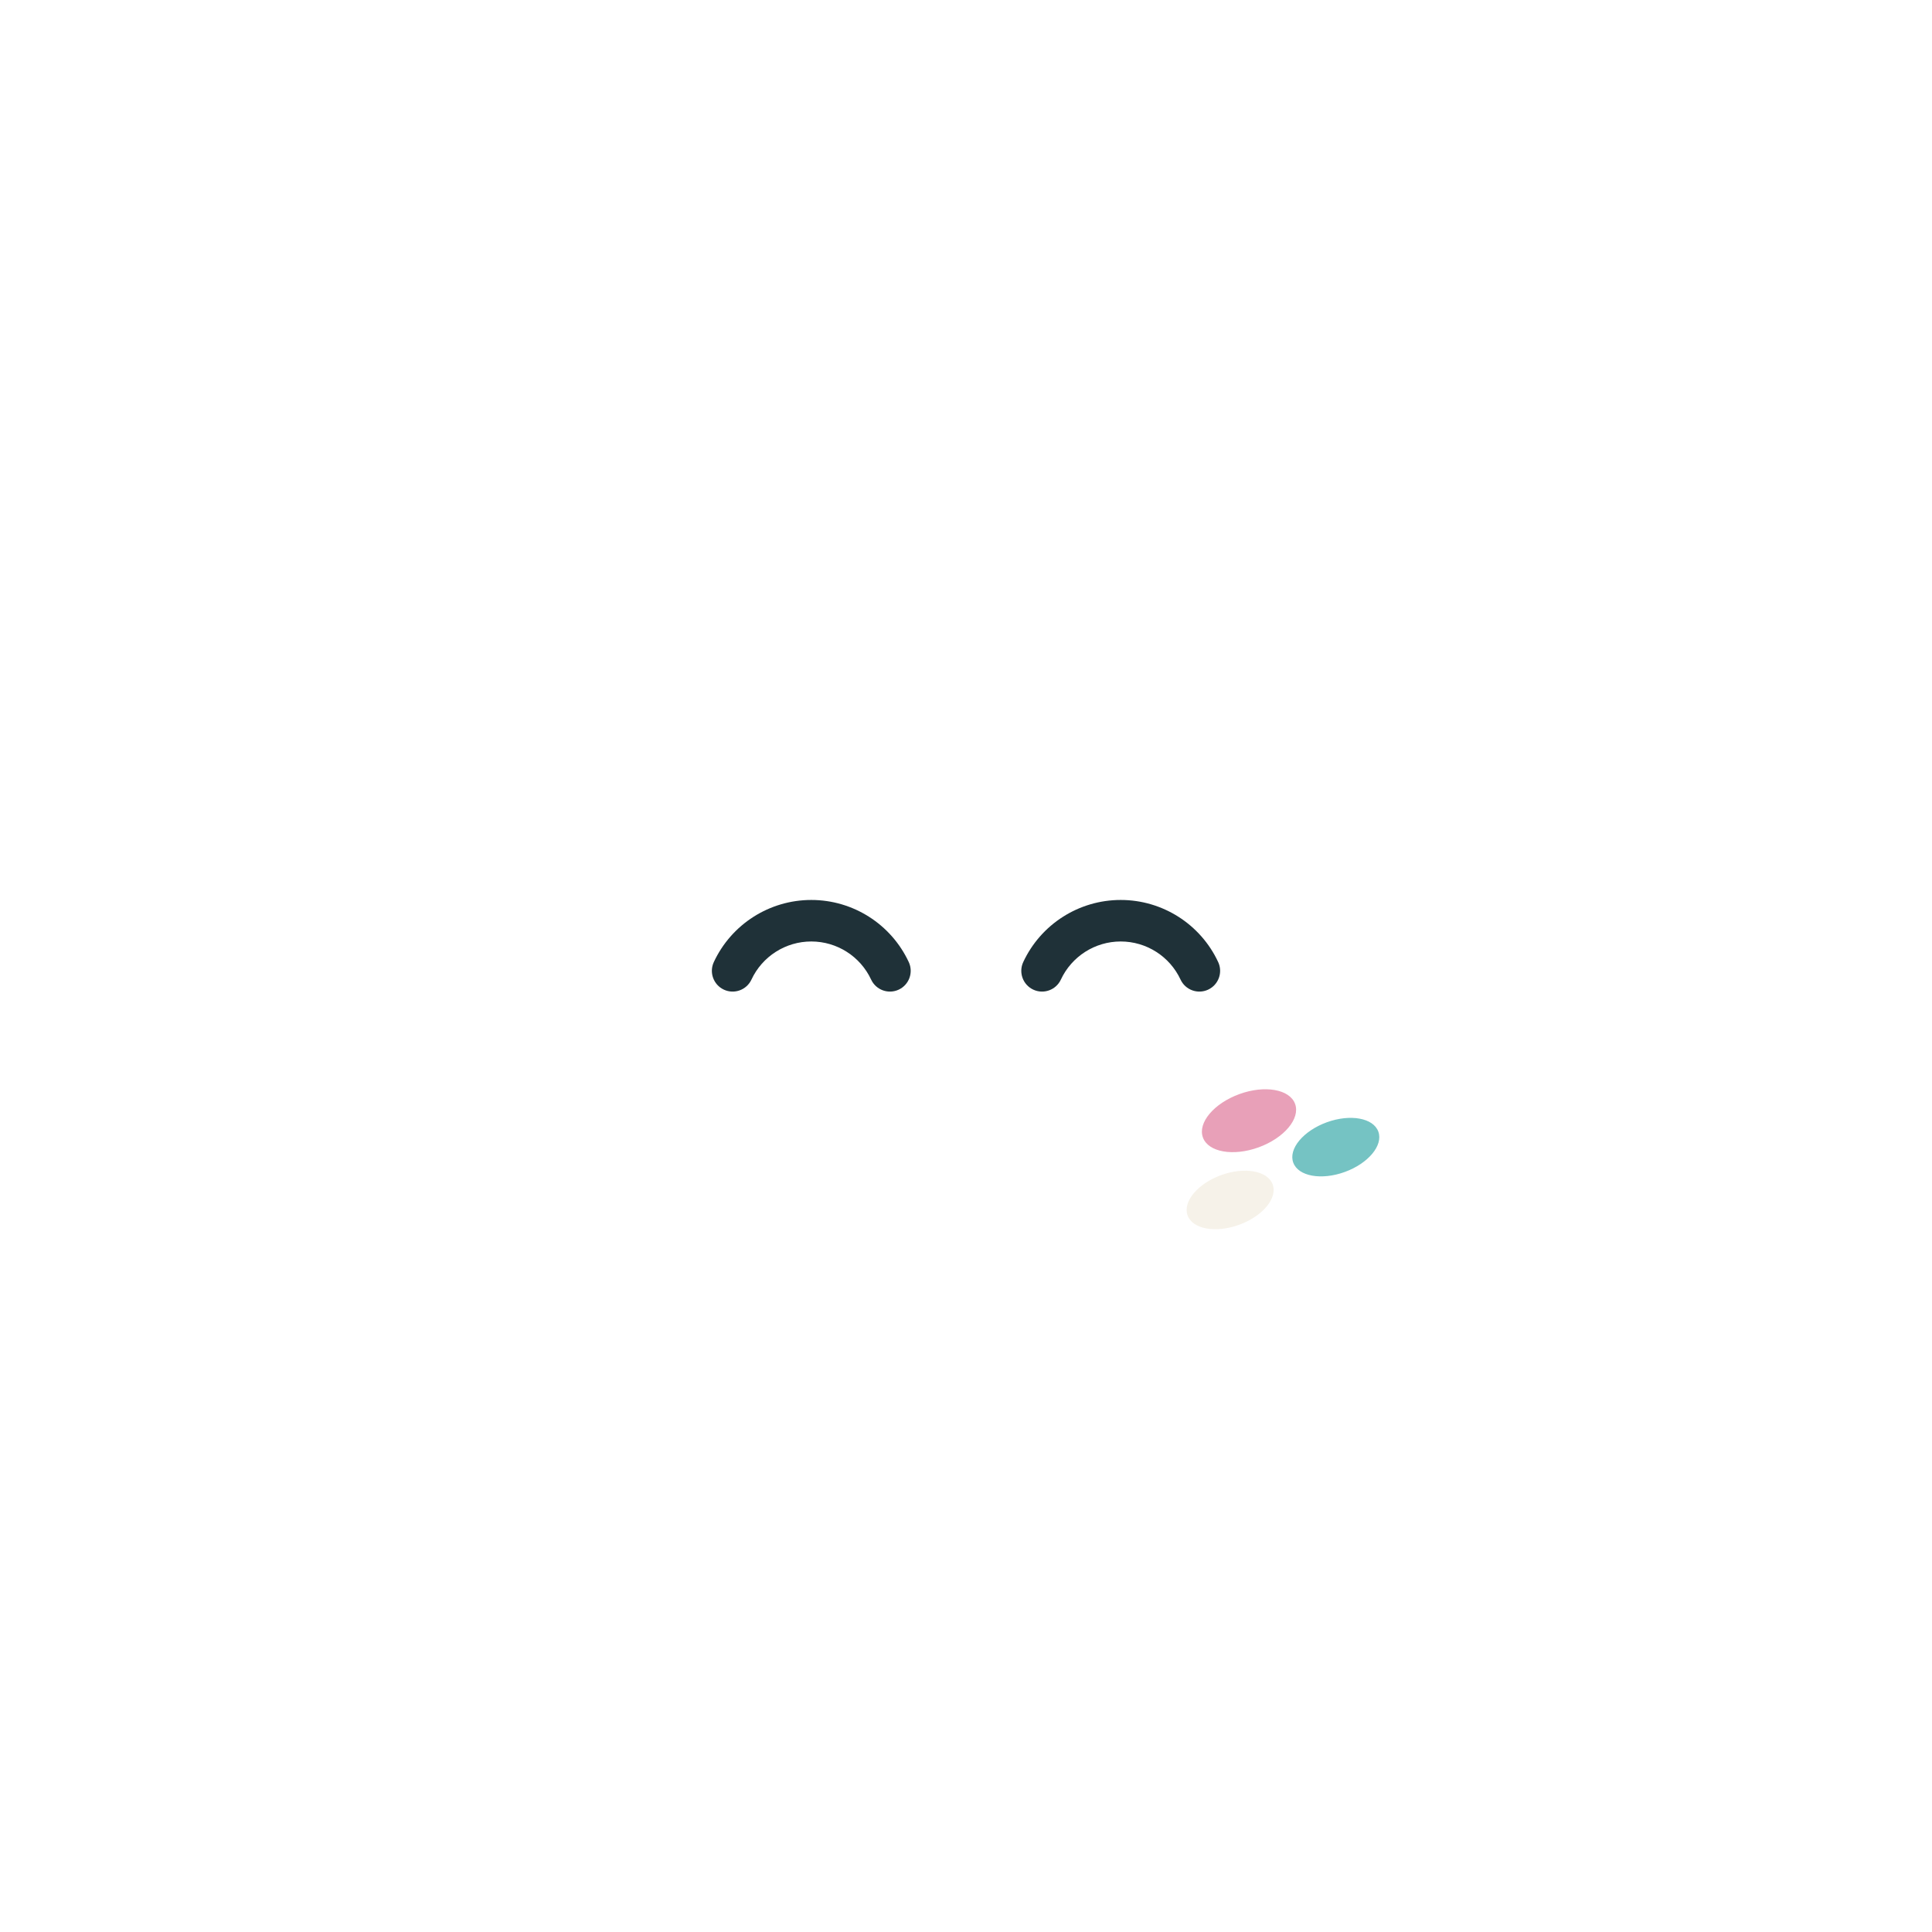
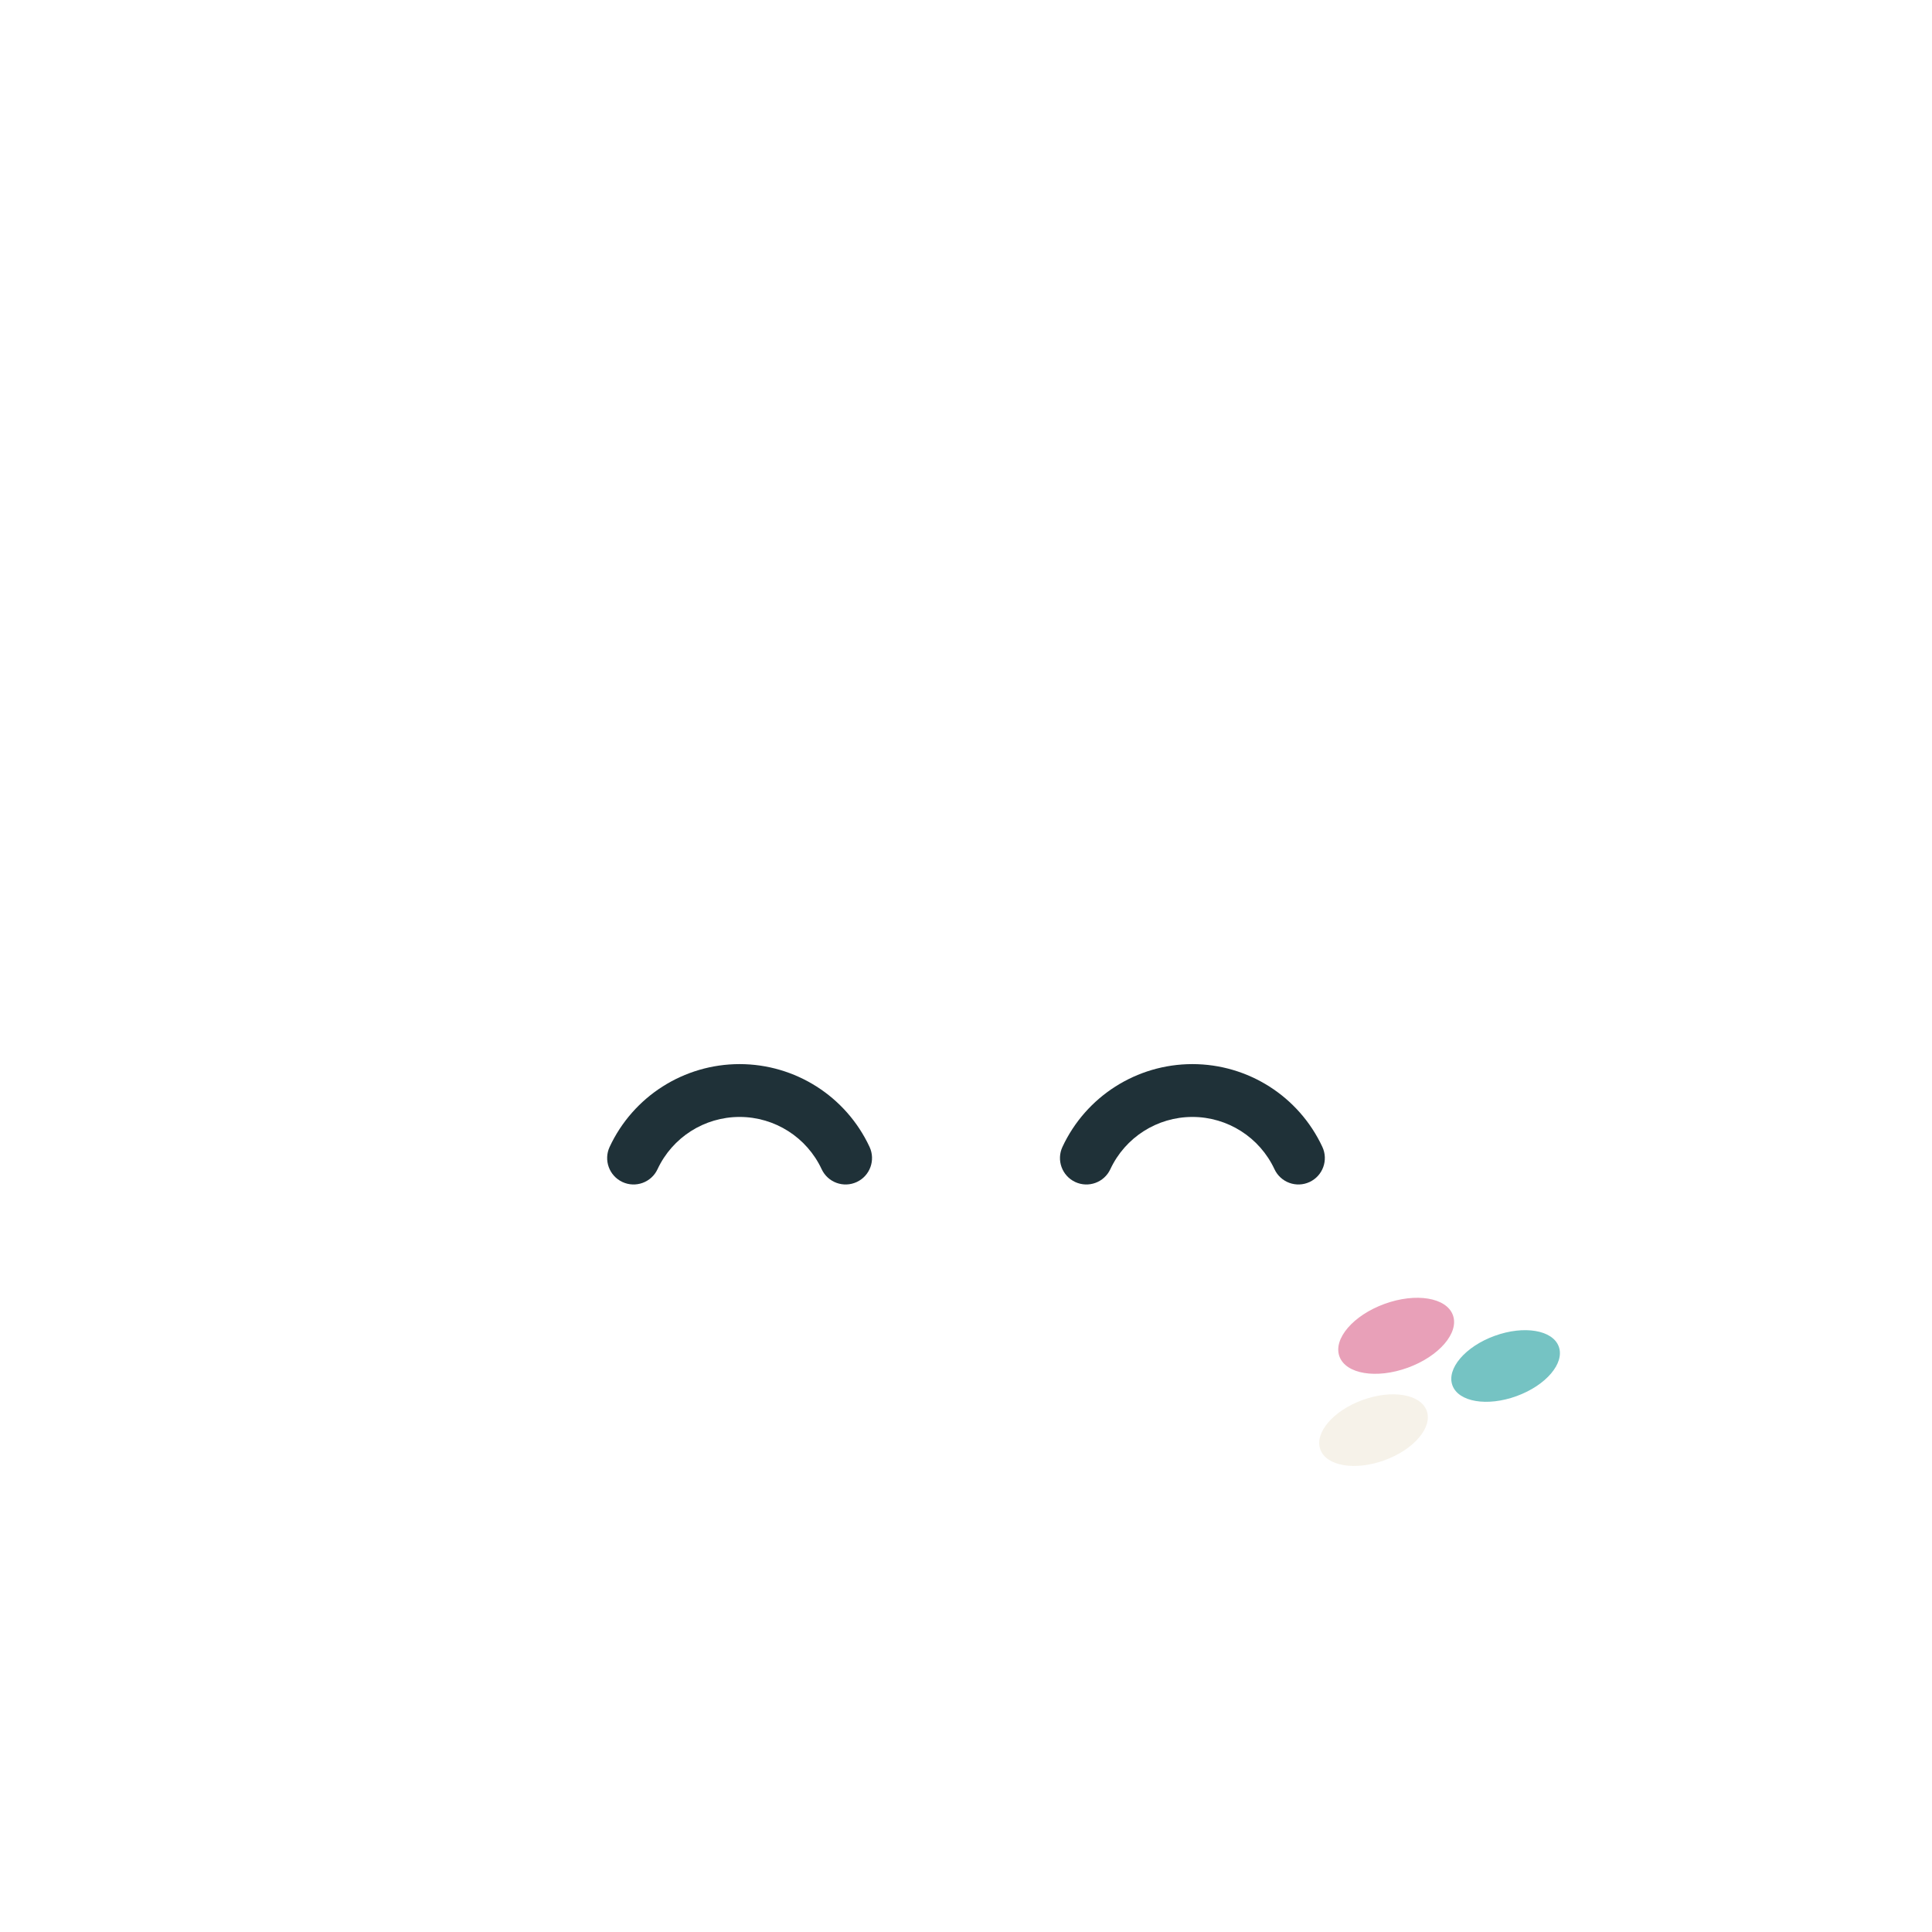
<svg xmlns="http://www.w3.org/2000/svg" width="1024" height="1024" viewBox="0 0 1024 1024">
-   <path fill="#1F3138" fill-rule="evenodd" d="M378.34 509.91A57 57 0 0 1 481.66 509.91A11 11 0 0 1 461.72 519.21A35 35 0 0 0 398.28 519.21A11 11 0 0 1 378.34 509.91Z" />
-   <path fill="#1F3138" fill-rule="evenodd" d="M542.34 509.91A57 57 0 0 1 645.66 509.91A11 11 0 0 1 625.72 519.21A35 35 0 0 0 562.28 519.21A11 11 0 0 1 542.34 509.91Z" />
-   <path fill="#E8A0B8" fill-rule="evenodd" d="M686.43 585.11C689.27 592.89 680.62 603.18 667.13 608.1C653.64 613.01 640.4 610.68 637.57 602.89C634.73 595.11 643.38 584.82 656.87 579.9C670.36 574.99 683.6 577.32 686.43 585.11Z" />
-   <path fill="#75C3C3" fill-rule="evenodd" d="M730.55 599.79C733.2 607.06 725.24 616.62 712.79 621.16C700.33 625.69 688.09 623.47 685.45 616.21C682.8 608.94 690.76 599.38 703.21 594.84C715.67 590.31 727.91 592.53 730.55 599.79Z" />
-   <path fill="#F6F2E9" fill-rule="evenodd" d="M674.55 627.79C677.2 635.06 669.24 644.62 656.79 649.16C644.33 653.69 632.09 651.47 629.45 644.21C626.8 636.94 634.76 627.38 647.21 622.84C659.67 618.31 671.91 620.53 674.55 627.79Z" />
+   <path fill="#1F3138" fill-rule="evenodd" d="M323.12 607.88A76 76 0 0 1 460.88 607.88A14 14 0 0 1 435.5 619.71A48 48 0 0 0 348.5 619.71A14 14 0 0 1 323.12 607.88Z" />
+   <path fill="#1F3138" fill-rule="evenodd" d="M563.12 607.88A76 76 0 0 1 700.88 607.88A14 14 0 0 1 675.5 619.71A48 48 0 0 0 588.5 619.71A14 14 0 0 1 563.12 607.88Z" />
+   <path fill="#E8A0B8" fill-rule="evenodd" d="M770.07 697.06C773.47 706.4 762.76 718.87 746.16 724.91C729.55 730.96 713.33 728.29 709.93 718.94C706.53 709.6 717.24 697.13 733.84 691.09C750.45 685.04 766.67 687.71 770.07 697.06Z" />
+   <path fill="#75C3C3" fill-rule="evenodd" d="M826.19 713.74C829.4 722.56 819.38 734.31 803.81 739.97C788.25 745.64 773.02 743.08 769.81 734.26C766.6 725.44 776.62 713.69 792.19 708.03C807.75 702.36 822.98 704.92 826.19 713.74Z" />
+   <path fill="#F6F2E9" fill-rule="evenodd" d="M756.19 747.74C759.4 756.56 749.38 768.31 733.81 773.97C718.25 779.64 703.02 777.08 699.81 768.26C696.6 759.44 706.62 747.69 722.19 742.03C737.75 736.36 752.98 738.92 756.19 747.74Z" />
</svg>
